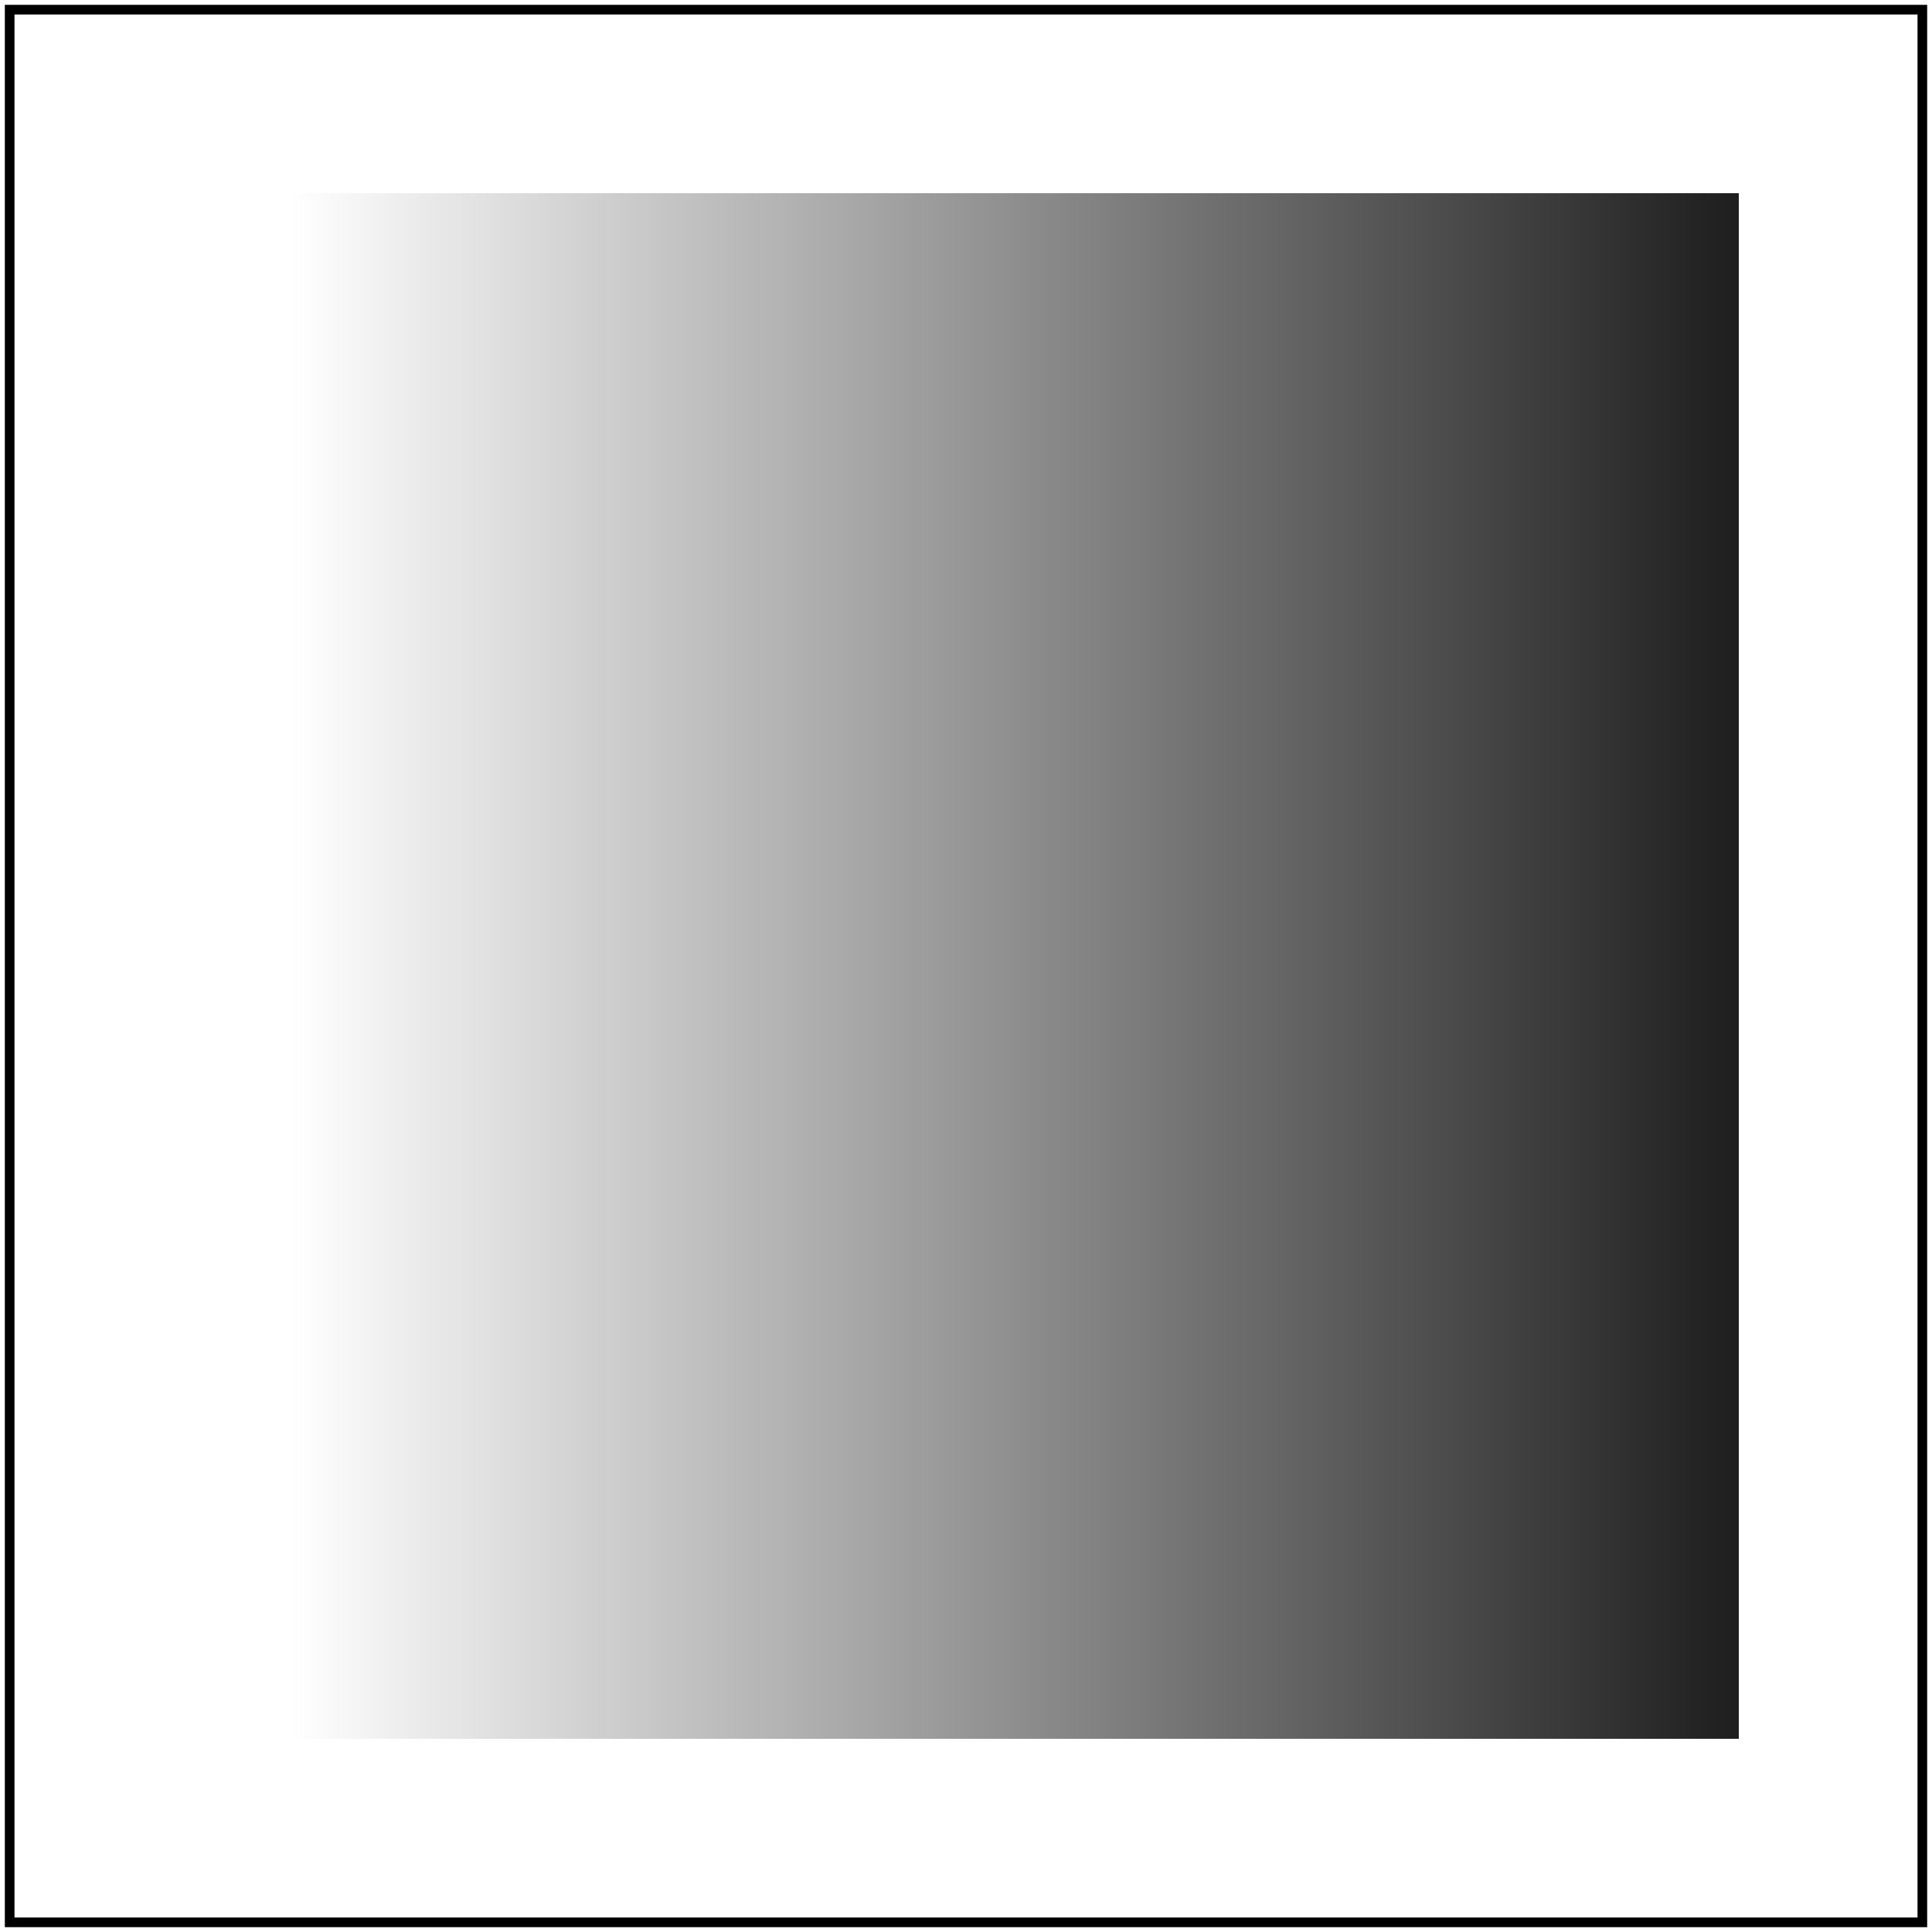
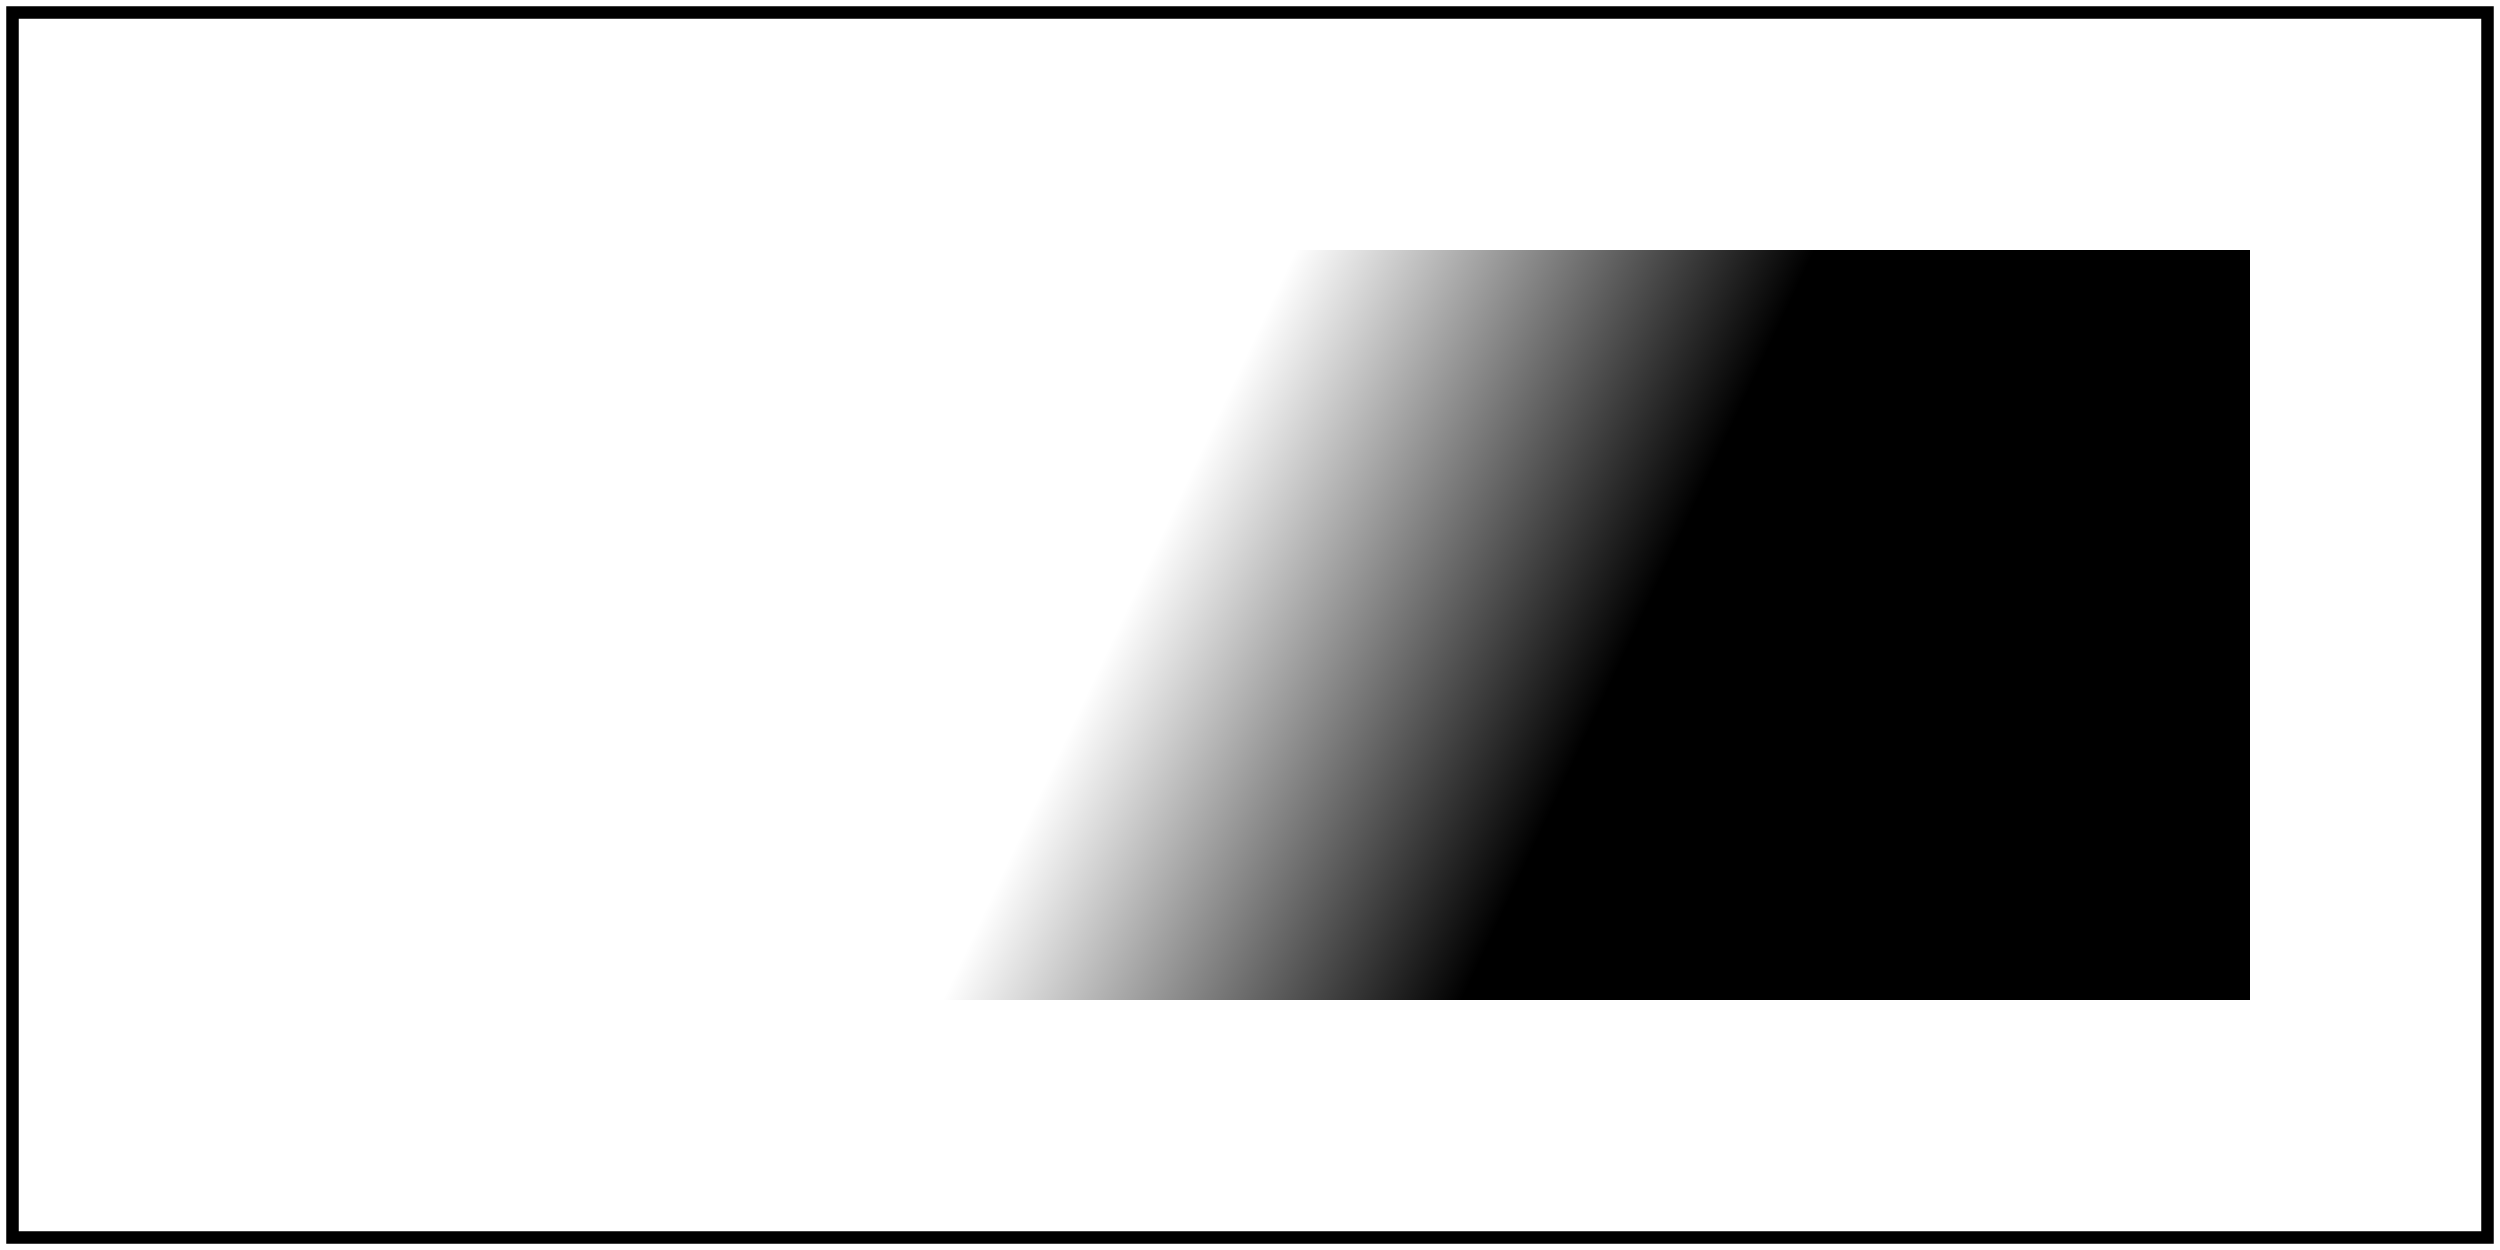
- <svg xmlns="http://www.w3.org/2000/svg" id="svg1" viewBox="0 0 200 200">
-   <linearGradient id="lg1" x1="15%" gradientUnits="userSpaceOnUse">
-     <stop offset="0" stop-color="white" />
-     <stop offset="1" stop-color="black" />
+ <svg xmlns="http://www.w3.org/2000/svg" id="svg1" viewBox="0 0 200 100">
+   <linearGradient id="lg1" x1="15%" y2="80%" gradientUnits="userSpaceOnUse">
+     <stop offset="0.4" stop-color="white" />
+     <stop offset="0.6" stop-color="black" />
  </linearGradient>
-   <rect id="rect1" x="20" y="20" width="160" height="160" fill="url(#lg1)" />
-   <rect id="frame" x="1" y="1" width="198" height="198" fill="none" stroke="black" />
+   <rect id="rect1" x="20" y="20" width="160" height="60" fill="url(#lg1)" />
+   <rect id="frame" x="1" y="1" width="198" height="98" fill="none" stroke="black" />
</svg>
